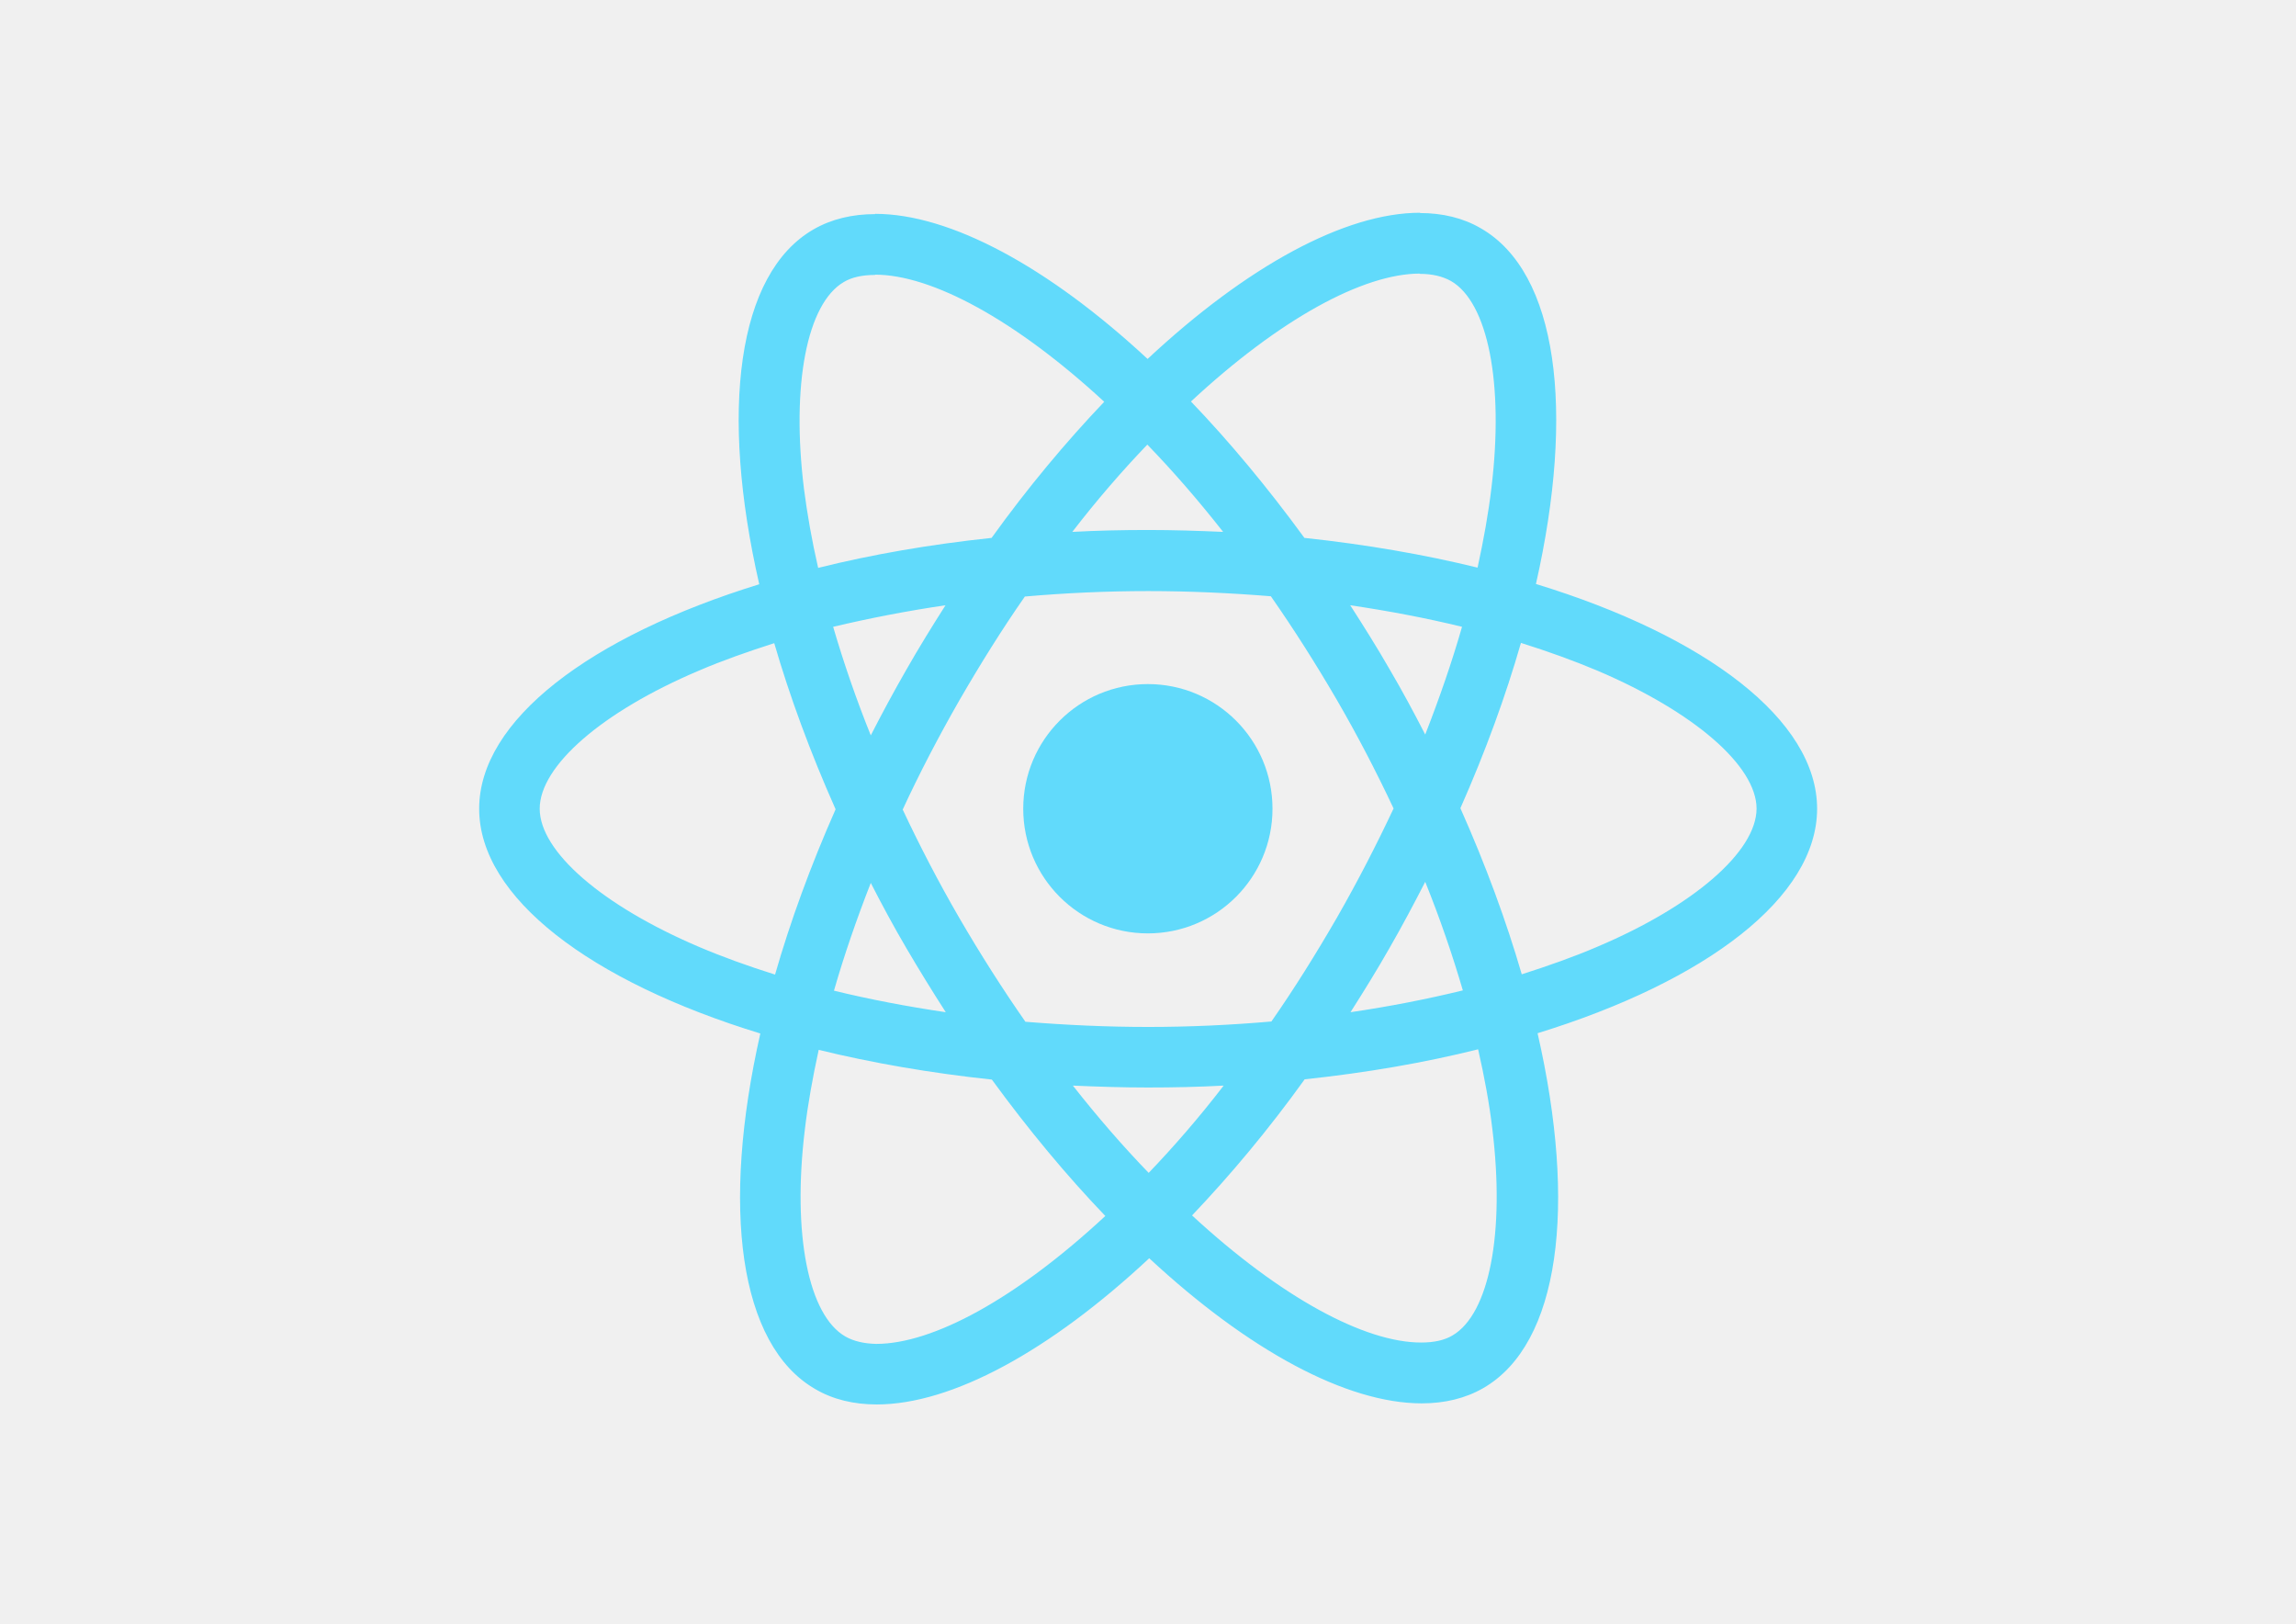
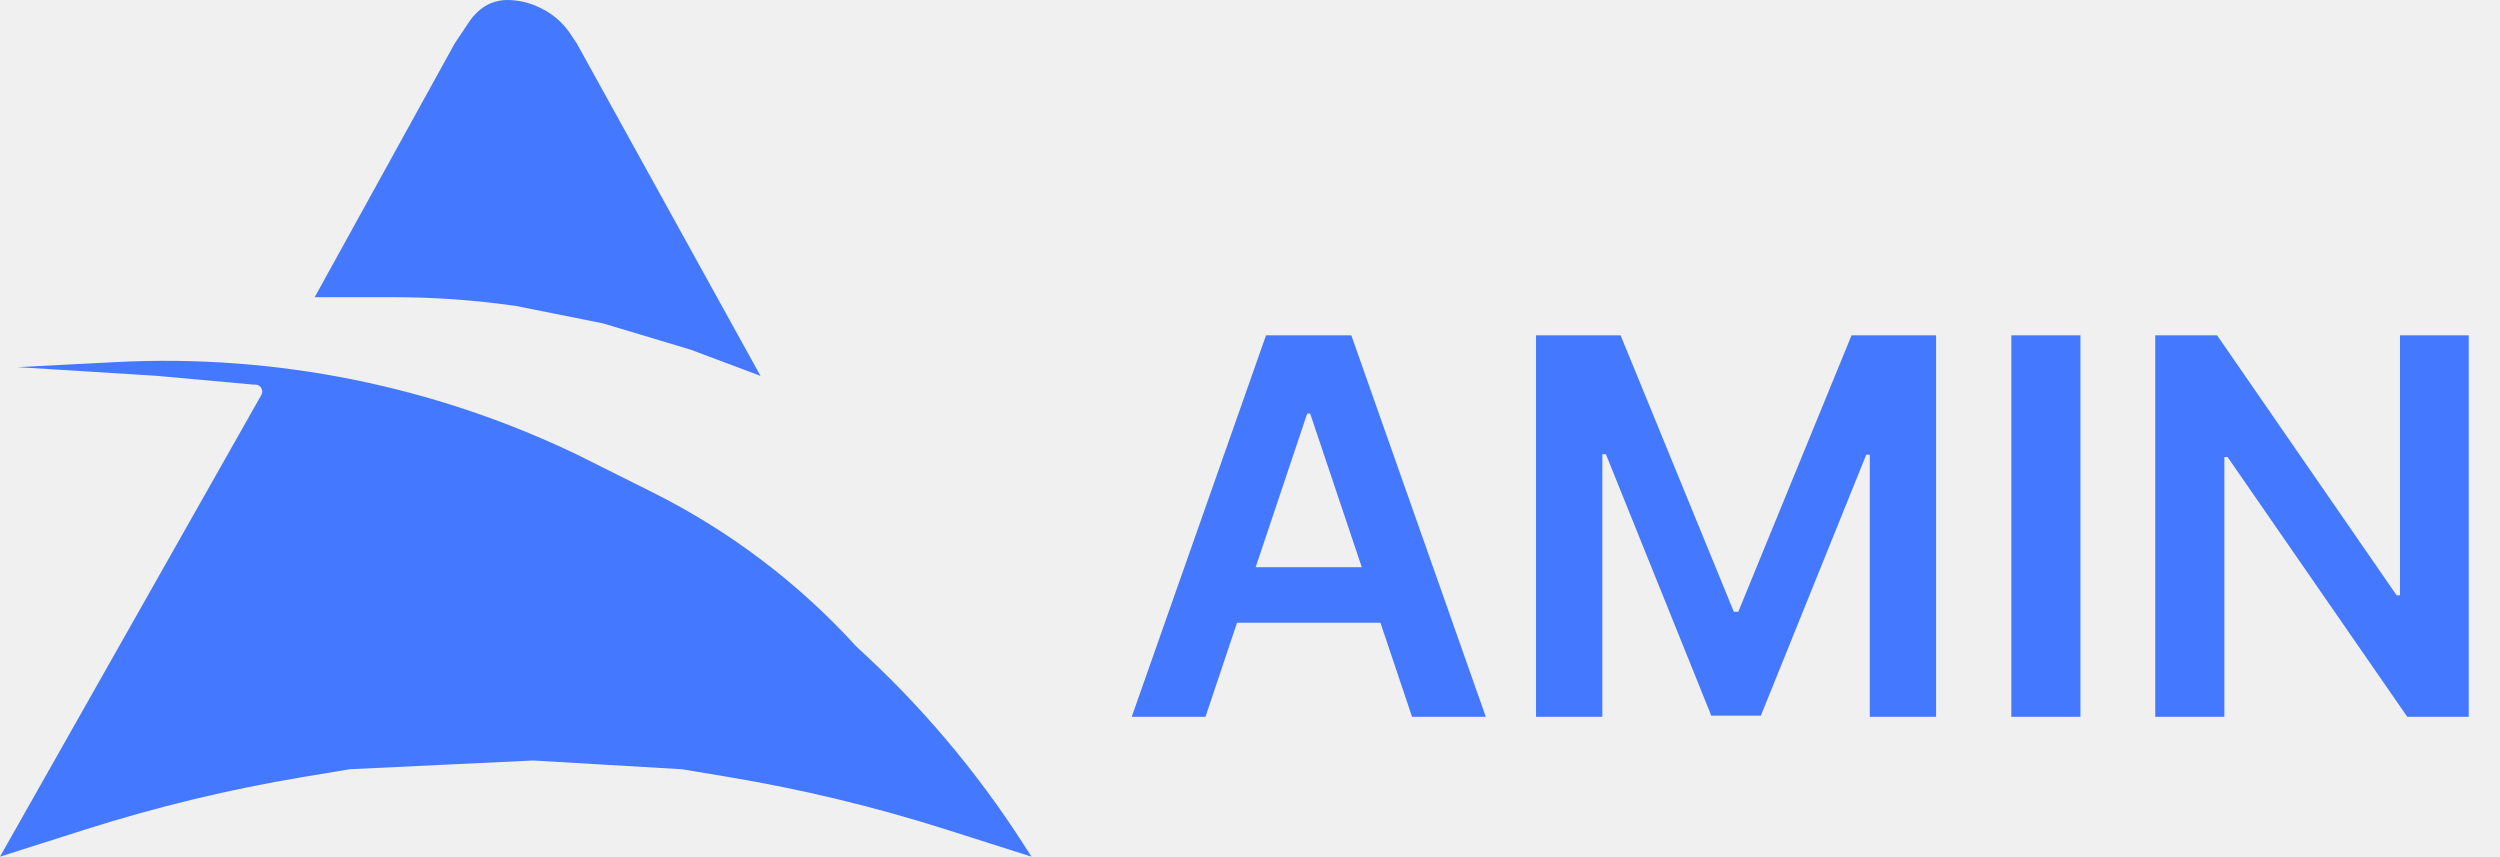
- <svg xmlns="http://www.w3.org/2000/svg" viewBox="0 0 841.9 595.3">
-   <g fill="#61DAFB">
-     <path d="M666.3 296.5c0-32.5-40.7-63.3-103.1-82.4 14.4-63.6 8-114.2-20.2-130.4-6.5-3.8-14.1-5.6-22.4-5.6v22.3c4.6 0 8.3.9 11.4 2.6 13.6 7.8 19.5 37.5 14.9 75.7-1.1 9.4-2.9 19.3-5.1 29.4-19.6-4.8-41-8.5-63.5-10.9-13.5-18.5-27.5-35.3-41.6-50 32.6-30.3 63.2-46.9 84-46.9V78c-27.5 0-63.5 19.6-99.9 53.6-36.4-33.8-72.4-53.2-99.9-53.2v22.3c20.7 0 51.4 16.5 84 46.6-14 14.7-28 31.4-41.3 49.9-22.6 2.4-44 6.1-63.6 11-2.3-10-4-19.7-5.2-29-4.7-38.2 1.1-67.9 14.6-75.8 3-1.8 6.9-2.6 11.5-2.6V78.5c-8.4 0-16 1.8-22.6 5.6-28.1 16.2-34.4 66.7-19.9 130.1-62.2 19.2-102.7 49.9-102.7 82.3 0 32.5 40.7 63.3 103.1 82.4-14.4 63.6-8 114.2 20.2 130.4 6.5 3.8 14.1 5.6 22.5 5.6 27.5 0 63.5-19.6 99.9-53.6 36.4 33.8 72.4 53.2 99.9 53.2 8.4 0 16-1.8 22.6-5.6 28.1-16.2 34.4-66.7 19.9-130.1 62-19.1 102.5-49.9 102.5-82.3zm-130.2-66.7c-3.7 12.9-8.3 26.2-13.5 39.5-4.1-8-8.4-16-13.1-24-4.6-8-9.5-15.8-14.4-23.4 14.2 2.1 27.9 4.7 41 7.9zm-45.8 106.5c-7.8 13.5-15.8 26.3-24.1 38.2-14.9 1.3-30 2-45.2 2-15.1 0-30.2-.7-45-1.9-8.3-11.9-16.4-24.6-24.2-38-7.6-13.1-14.5-26.4-20.8-39.8 6.2-13.4 13.2-26.8 20.7-39.9 7.8-13.5 15.8-26.3 24.1-38.2 14.9-1.3 30-2 45.2-2 15.1 0 30.2.7 45 1.9 8.3 11.9 16.4 24.6 24.2 38 7.6 13.1 14.5 26.4 20.8 39.8-6.3 13.4-13.2 26.8-20.7 39.9zm32.3-13c5.4 13.4 10 26.8 13.8 39.8-13.1 3.2-26.9 5.9-41.2 8 4.9-7.7 9.8-15.6 14.4-23.7 4.6-8 8.9-16.1 13-24.1zM421.2 430c-9.3-9.6-18.6-20.3-27.8-32 9 .4 18.2.7 27.5.7 9.4 0 18.7-.2 27.8-.7-9 11.7-18.3 22.4-27.5 32zm-74.4-58.9c-14.2-2.1-27.9-4.7-41-7.9 3.7-12.9 8.3-26.2 13.5-39.5 4.1 8 8.4 16 13.1 24 4.7 8 9.5 15.8 14.4 23.4zM420.7 163c9.3 9.6 18.6 20.3 27.8 32-9-.4-18.2-.7-27.5-.7-9.4 0-18.7.2-27.8.7 9-11.7 18.3-22.4 27.5-32zm-74 58.9c-4.9 7.7-9.8 15.6-14.4 23.7-4.6 8-8.9 16-13 24-5.4-13.4-10-26.8-13.8-39.8 13.1-3.1 26.9-5.8 41.2-7.9zm-90.5 125.2c-35.4-15.1-58.3-34.9-58.3-50.6 0-15.7 22.9-35.6 58.3-50.6 8.6-3.7 18-7 27.7-10.1 5.7 19.6 13.2 40 22.5 60.9-9.2 20.8-16.6 41.1-22.2 60.6-9.9-3.1-19.3-6.5-28-10.2zM310 490c-13.6-7.8-19.5-37.5-14.9-75.7 1.1-9.4 2.9-19.3 5.1-29.4 19.6 4.8 41 8.5 63.5 10.9 13.5 18.5 27.5 35.3 41.6 50-32.6 30.3-63.2 46.9-84 46.9-4.5-.1-8.3-1-11.3-2.7zm237.2-76.2c4.7 38.2-1.1 67.9-14.6 75.8-3 1.8-6.9 2.6-11.5 2.6-20.7 0-51.4-16.5-84-46.6 14-14.7 28-31.4 41.3-49.9 22.6-2.4 44-6.1 63.6-11 2.3 10.1 4.1 19.8 5.2 29.1zm38.5-66.7c-8.6 3.7-18 7-27.7 10.1-5.7-19.6-13.2-40-22.5-60.9 9.2-20.8 16.6-41.1 22.2-60.6 9.9 3.1 19.3 6.5 28.1 10.2 35.4 15.1 58.3 34.9 58.3 50.6-.1 15.7-23 35.6-58.4 50.6zM320.8 78.4z" />
-     <circle cx="420.9" cy="296.5" r="45.7" />
-     <path d="M520.5 78.1z" />
+ <svg xmlns="http://www.w3.org/2000/svg" width="143" height="49" viewBox="0 0 143 49" fill="none">
+   <g clip-path="url(#clip0_215_623)">
+     <g clip-path="url(#clip1_215_623)">
+       <path d="M14.949 22.591L0 49L4.862 47.453C8.949 46.153 13.123 45.146 17.354 44.441L20 44L30.5 43.5L39 44L41.646 44.441C45.877 45.146 50.051 46.153 54.138 47.453L59 49L58.52 48.252C55.851 44.102 52.651 40.319 49 37C45.695 33.365 41.746 30.373 37.352 28.176L33 26C24.798 22.063 15.739 20.244 6.653 20.71L1 21L9 21.5L14.5 22H14.604C14.823 22 15 22.177 15 22.396C15 22.464 14.982 22.531 14.949 22.591Z" fill="#4478FF" />
+       <path d="M26 2.5L18 17H20.5H22.5C24.83 17 27.158 17.165 29.465 17.495L29.5 17.5L34.5 18.5L39.5 20L43.5 21.5L33 2.5L32.62 1.93C32.214 1.321 31.655 0.828 31 0.5L30.894 0.447C30.306 0.153 29.658 0 29 0C28.36 0 27.746 0.254 27.293 0.707L27.193 0.807C27.065 0.935 26.949 1.076 26.849 1.227L26 2.5Z" fill="#4478FF" />
+       <path d="M68.954 41H64.735L72.416 19.182H77.296L84.987 41H80.769L74.941 23.656H74.771L68.954 41ZM69.092 32.445H80.598V35.62H69.092V32.445ZM87.861 19.182H92.698L99.175 34.992H99.431L105.908 19.182H110.744V41H106.952V26.011H106.749L100.72 40.936H97.886L91.856 25.979H91.654V41H87.861V19.182ZM119.001 19.182V41H115.048V19.182H119.001ZM141.211 19.182V41H137.695L127.414 26.139H127.233V41H123.281V19.182H126.818L137.088 34.054H137.279V19.182H141.211Z" fill="#4478FF" />
+     </g>
  </g>
+   <defs>
+     <clipPath id="clip0_215_623">
+       <rect width="143" height="49" fill="white" />
+     </clipPath>
+     <clipPath id="clip1_215_623">
+       <rect width="143" height="49" fill="white" />
+     </clipPath>
+   </defs>
</svg>
